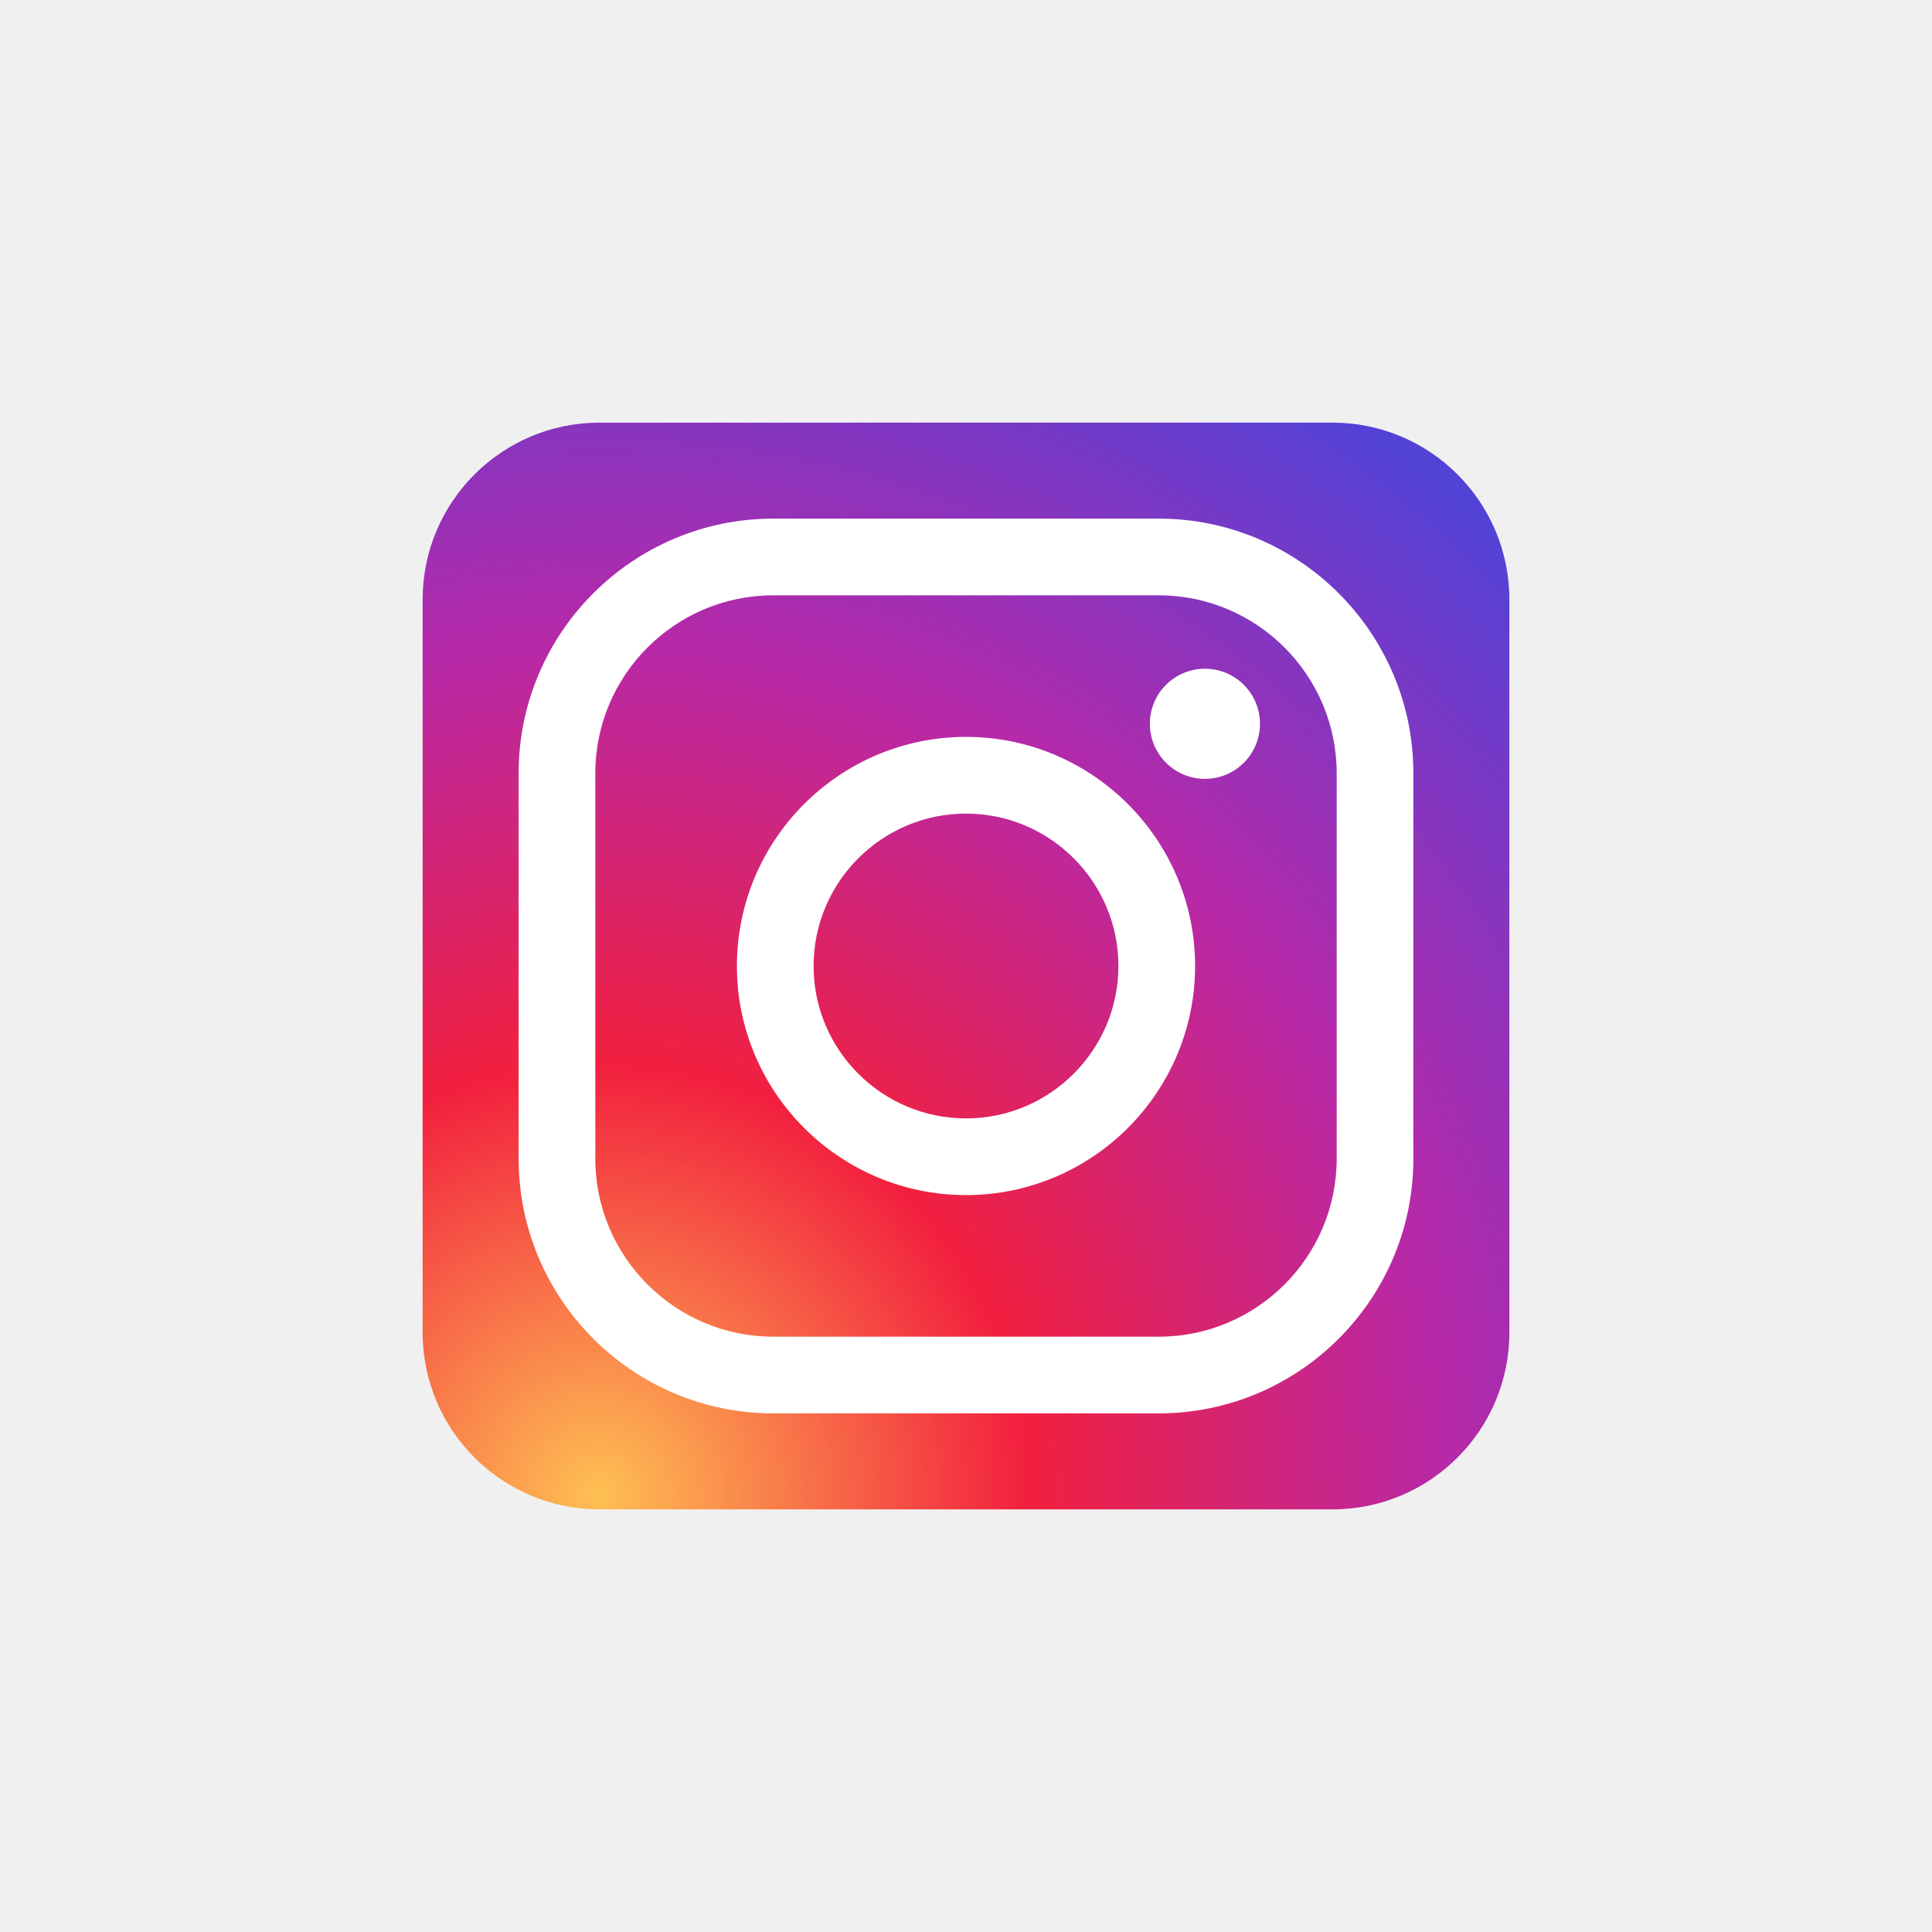
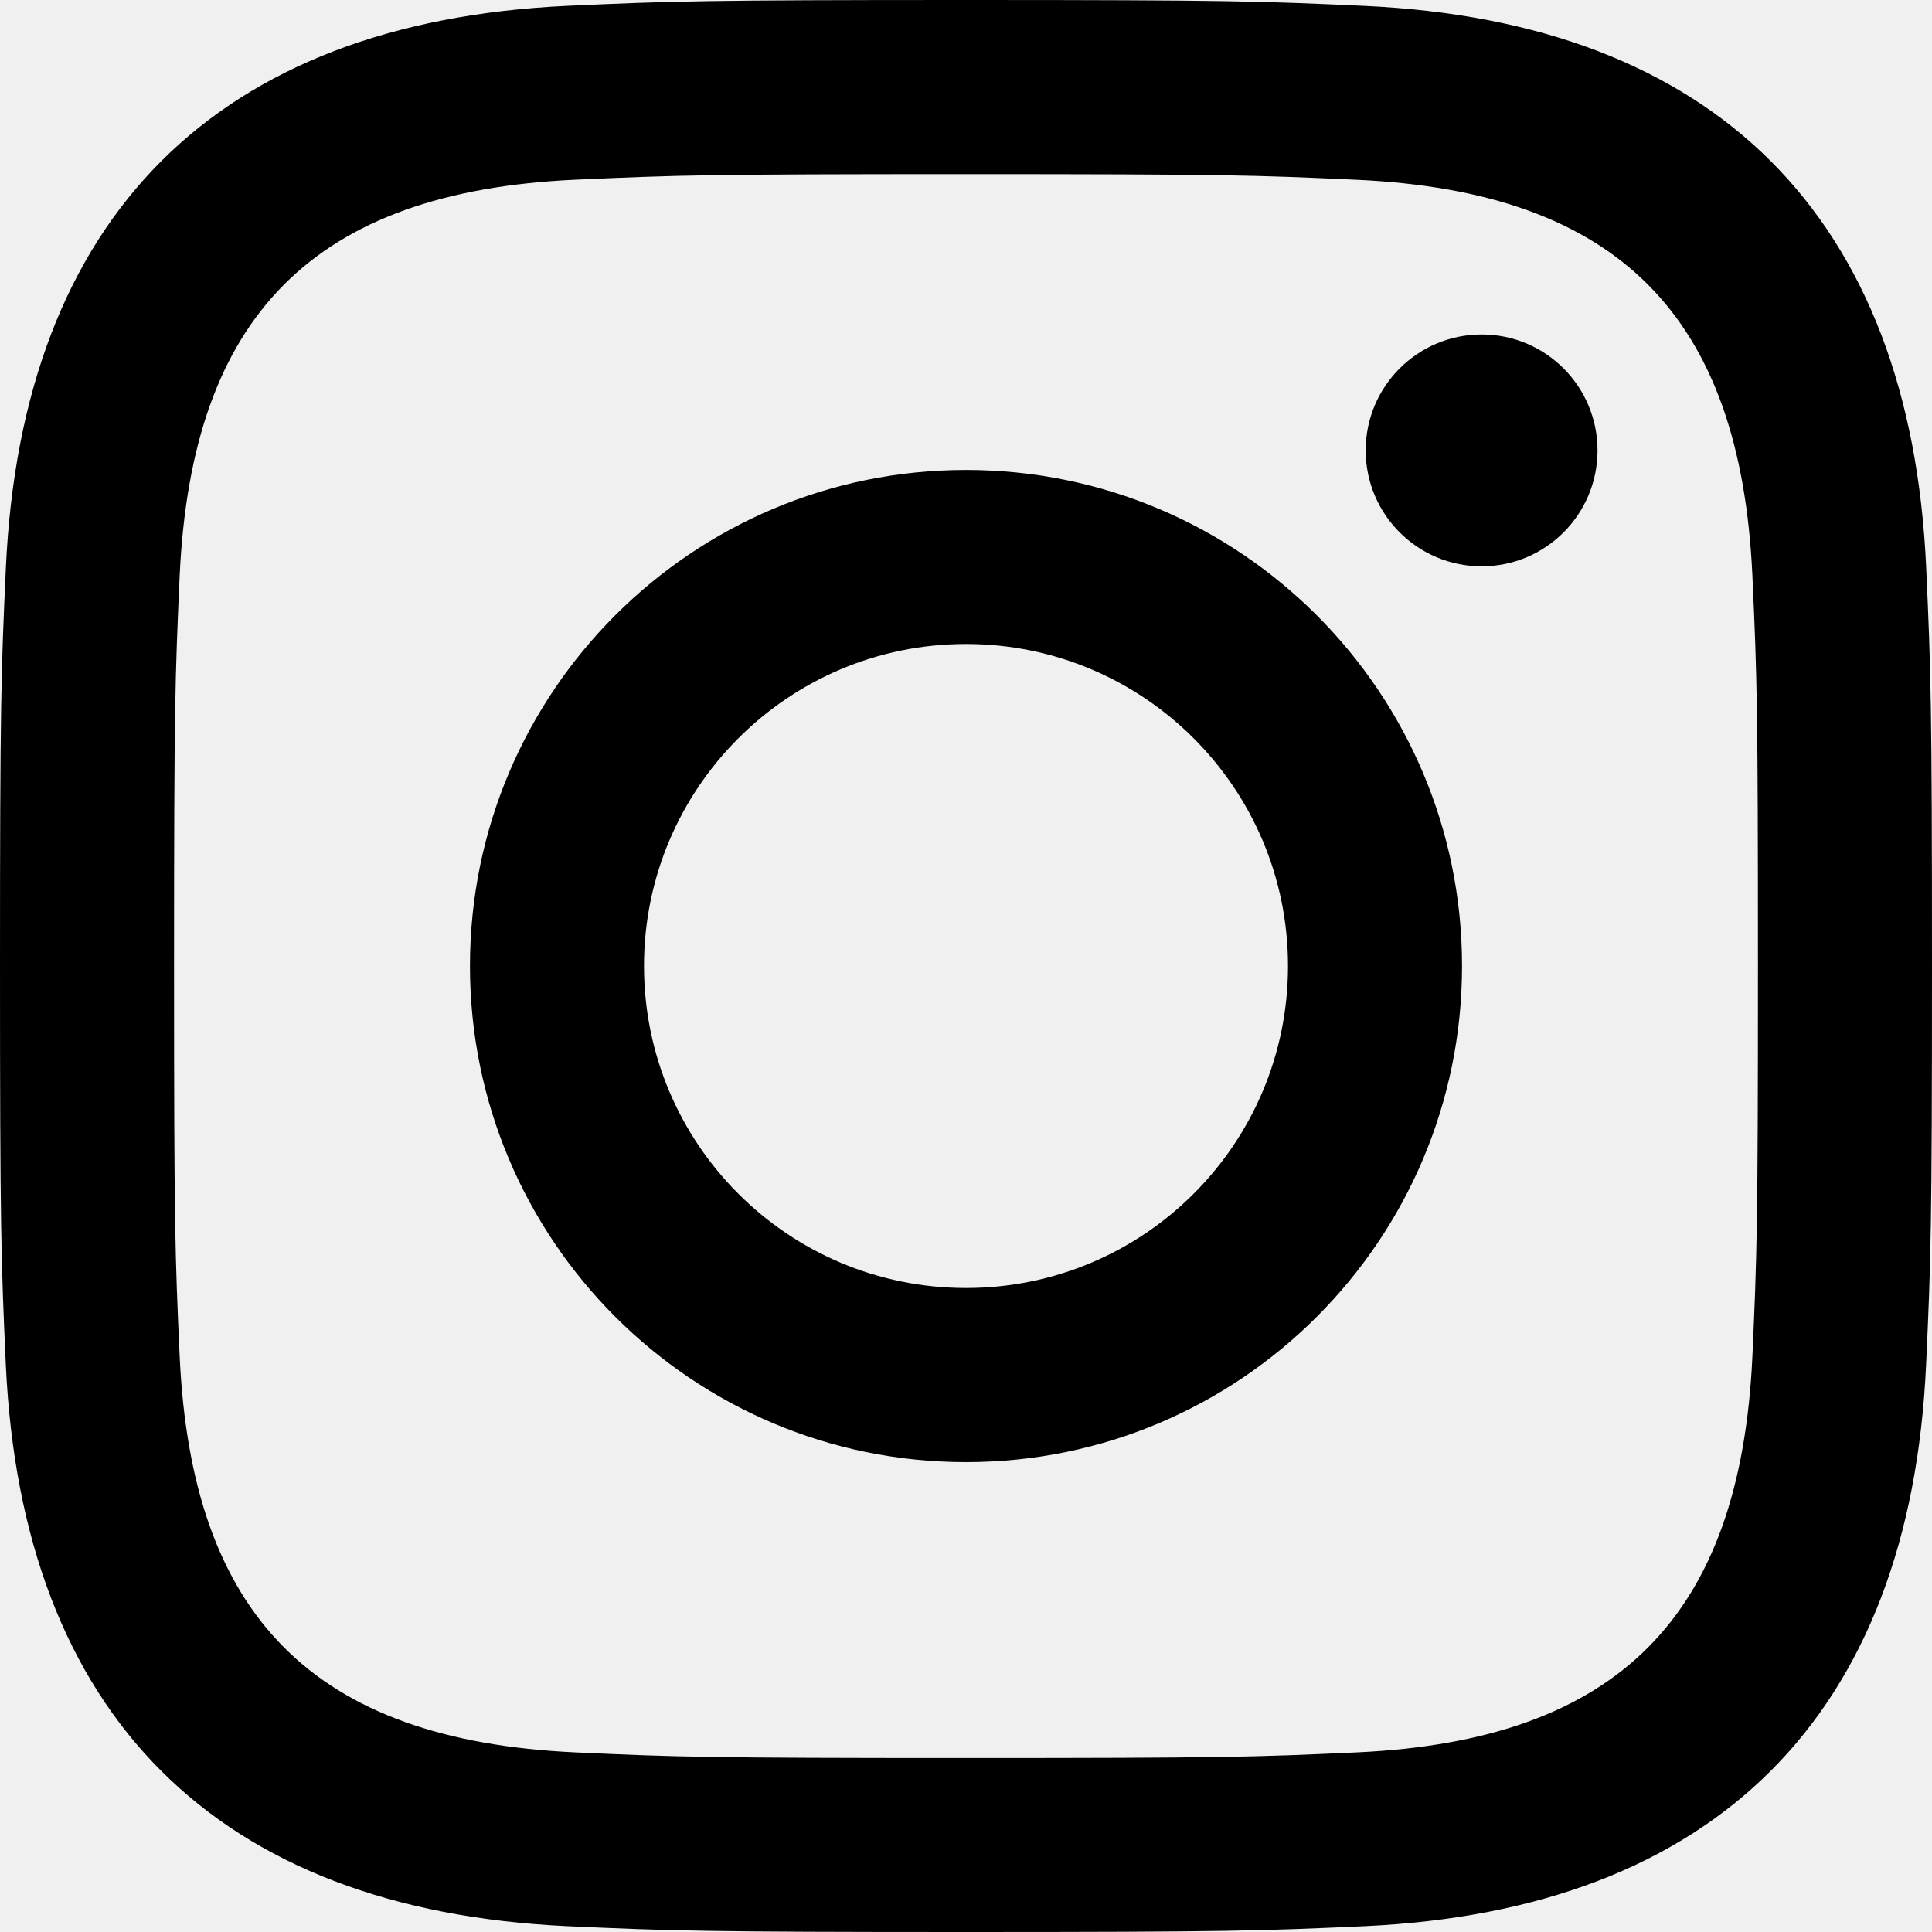
- <svg xmlns="http://www.w3.org/2000/svg" version="1.1" viewBox="0 0 800 800">
-   <defs>
-     <radialGradient id="radial-gradient" cx="247.6" cy="618.944" fx="247.6" fy="618.944" r="543.025" gradientUnits="userSpaceOnUse">
-       <stop offset="0" stop-color="#fec053" />
-       <stop offset=".327" stop-color="#f2203e" />
-       <stop offset=".648" stop-color="#b729a8" />
-       <stop offset="1" stop-color="#5342d6" />
-     </radialGradient>
-   </defs>
-   <g>
-     <g id="objects">
-       <g>
-         <rect x="175" y="175" width="450" height="450" rx="73.285" ry="73.285" style="fill: url(#radial-gradient);" />
-         <g>
-           <path d="M479.798,585.247h-159.597c-58.146,0-105.45-47.301-105.45-105.449v-159.599c0-58.143,47.304-105.449,105.45-105.449h159.597c58.144,0,105.45,47.306,105.45,105.449v159.599c0,58.147-47.306,105.449-105.45,105.449ZM320.202,246.509c-40.634,0-73.693,33.058-73.693,73.691v159.599c0,40.636,33.059,73.693,73.693,73.693h159.597c40.635,0,73.693-33.058,73.693-73.693v-159.599c0-40.633-33.058-73.691-73.693-73.691h-159.597Z" style="fill: #fff;" />
-           <path d="M400,494.862c-52.307,0-94.863-42.554-94.863-94.864s42.556-94.864,94.863-94.864,94.863,42.556,94.863,94.864-42.556,94.864-94.863,94.864ZM400,336.893c-34.796,0-63.107,28.308-63.107,63.106s28.311,63.108,63.107,63.108,63.107-28.31,63.107-63.108-28.308-63.106-63.107-63.106Z" style="fill: #fff;" />
-           <path d="M521.735,299.707c0,12.593-10.208,22.798-22.8,22.798s-22.799-10.205-22.799-22.798,10.207-22.8,22.799-22.8,22.8,10.207,22.8,22.8Z" style="fill: #fff;" />
-         </g>
-       </g>
-     </g>
-   </g>
+ <svg xmlns="http://www.w3.org/2000/svg" width="24" height="24" viewBox="0 0 24 24">
+   <path d="M12 2.163c3.204 0 3.584.012 4.85.07 3.252.148 4.771 1.691 4.919 4.919.058 1.265.069 1.645.069 4.849 0 3.205-.012 3.584-.069 4.849-.149 3.225-1.664 4.771-4.919 4.919-1.266.058-1.644.07-4.85.07-3.204 0-3.584-.012-4.849-.07-3.26-.149-4.771-1.699-4.919-4.92-.058-1.265-.07-1.644-.07-4.849 0-3.204.013-3.583.07-4.849.149-3.227 1.664-4.771 4.919-4.919 1.266-.057 1.645-.069 4.849-.069zm0-2.163c-3.259 0-3.667.014-4.947.072-4.358.2-6.78 2.618-6.98 6.98-.059 1.281-.073 1.689-.073 4.948 0 3.259.014 3.668.072 4.948.2 4.358 2.618 6.78 6.98 6.98 1.281.058 1.689.072 4.948.072 3.259 0 3.668-.014 4.948-.072 4.354-.2 6.782-2.618 6.979-6.98.059-1.28.073-1.689.073-4.948 0-3.259-.014-3.667-.072-4.947-.196-4.354-2.617-6.78-6.979-6.98-1.281-.059-1.69-.073-4.949-.073zm0 5.838c-3.403 0-6.162 2.759-6.162 6.162s2.759 6.163 6.162 6.163 6.162-2.759 6.162-6.163c0-3.403-2.759-6.162-6.162-6.162zm0 10.162c-2.209 0-4-1.79-4-4 0-2.209 1.791-4 4-4s4 1.791 4 4c0 2.21-1.791 4-4 4zm6.406-11.845c-.796 0-1.441.645-1.441 1.44s.645 1.44 1.441 1.44c.795 0 1.439-.645 1.439-1.44s-.644-1.44-1.439-1.44z" />
</svg>
